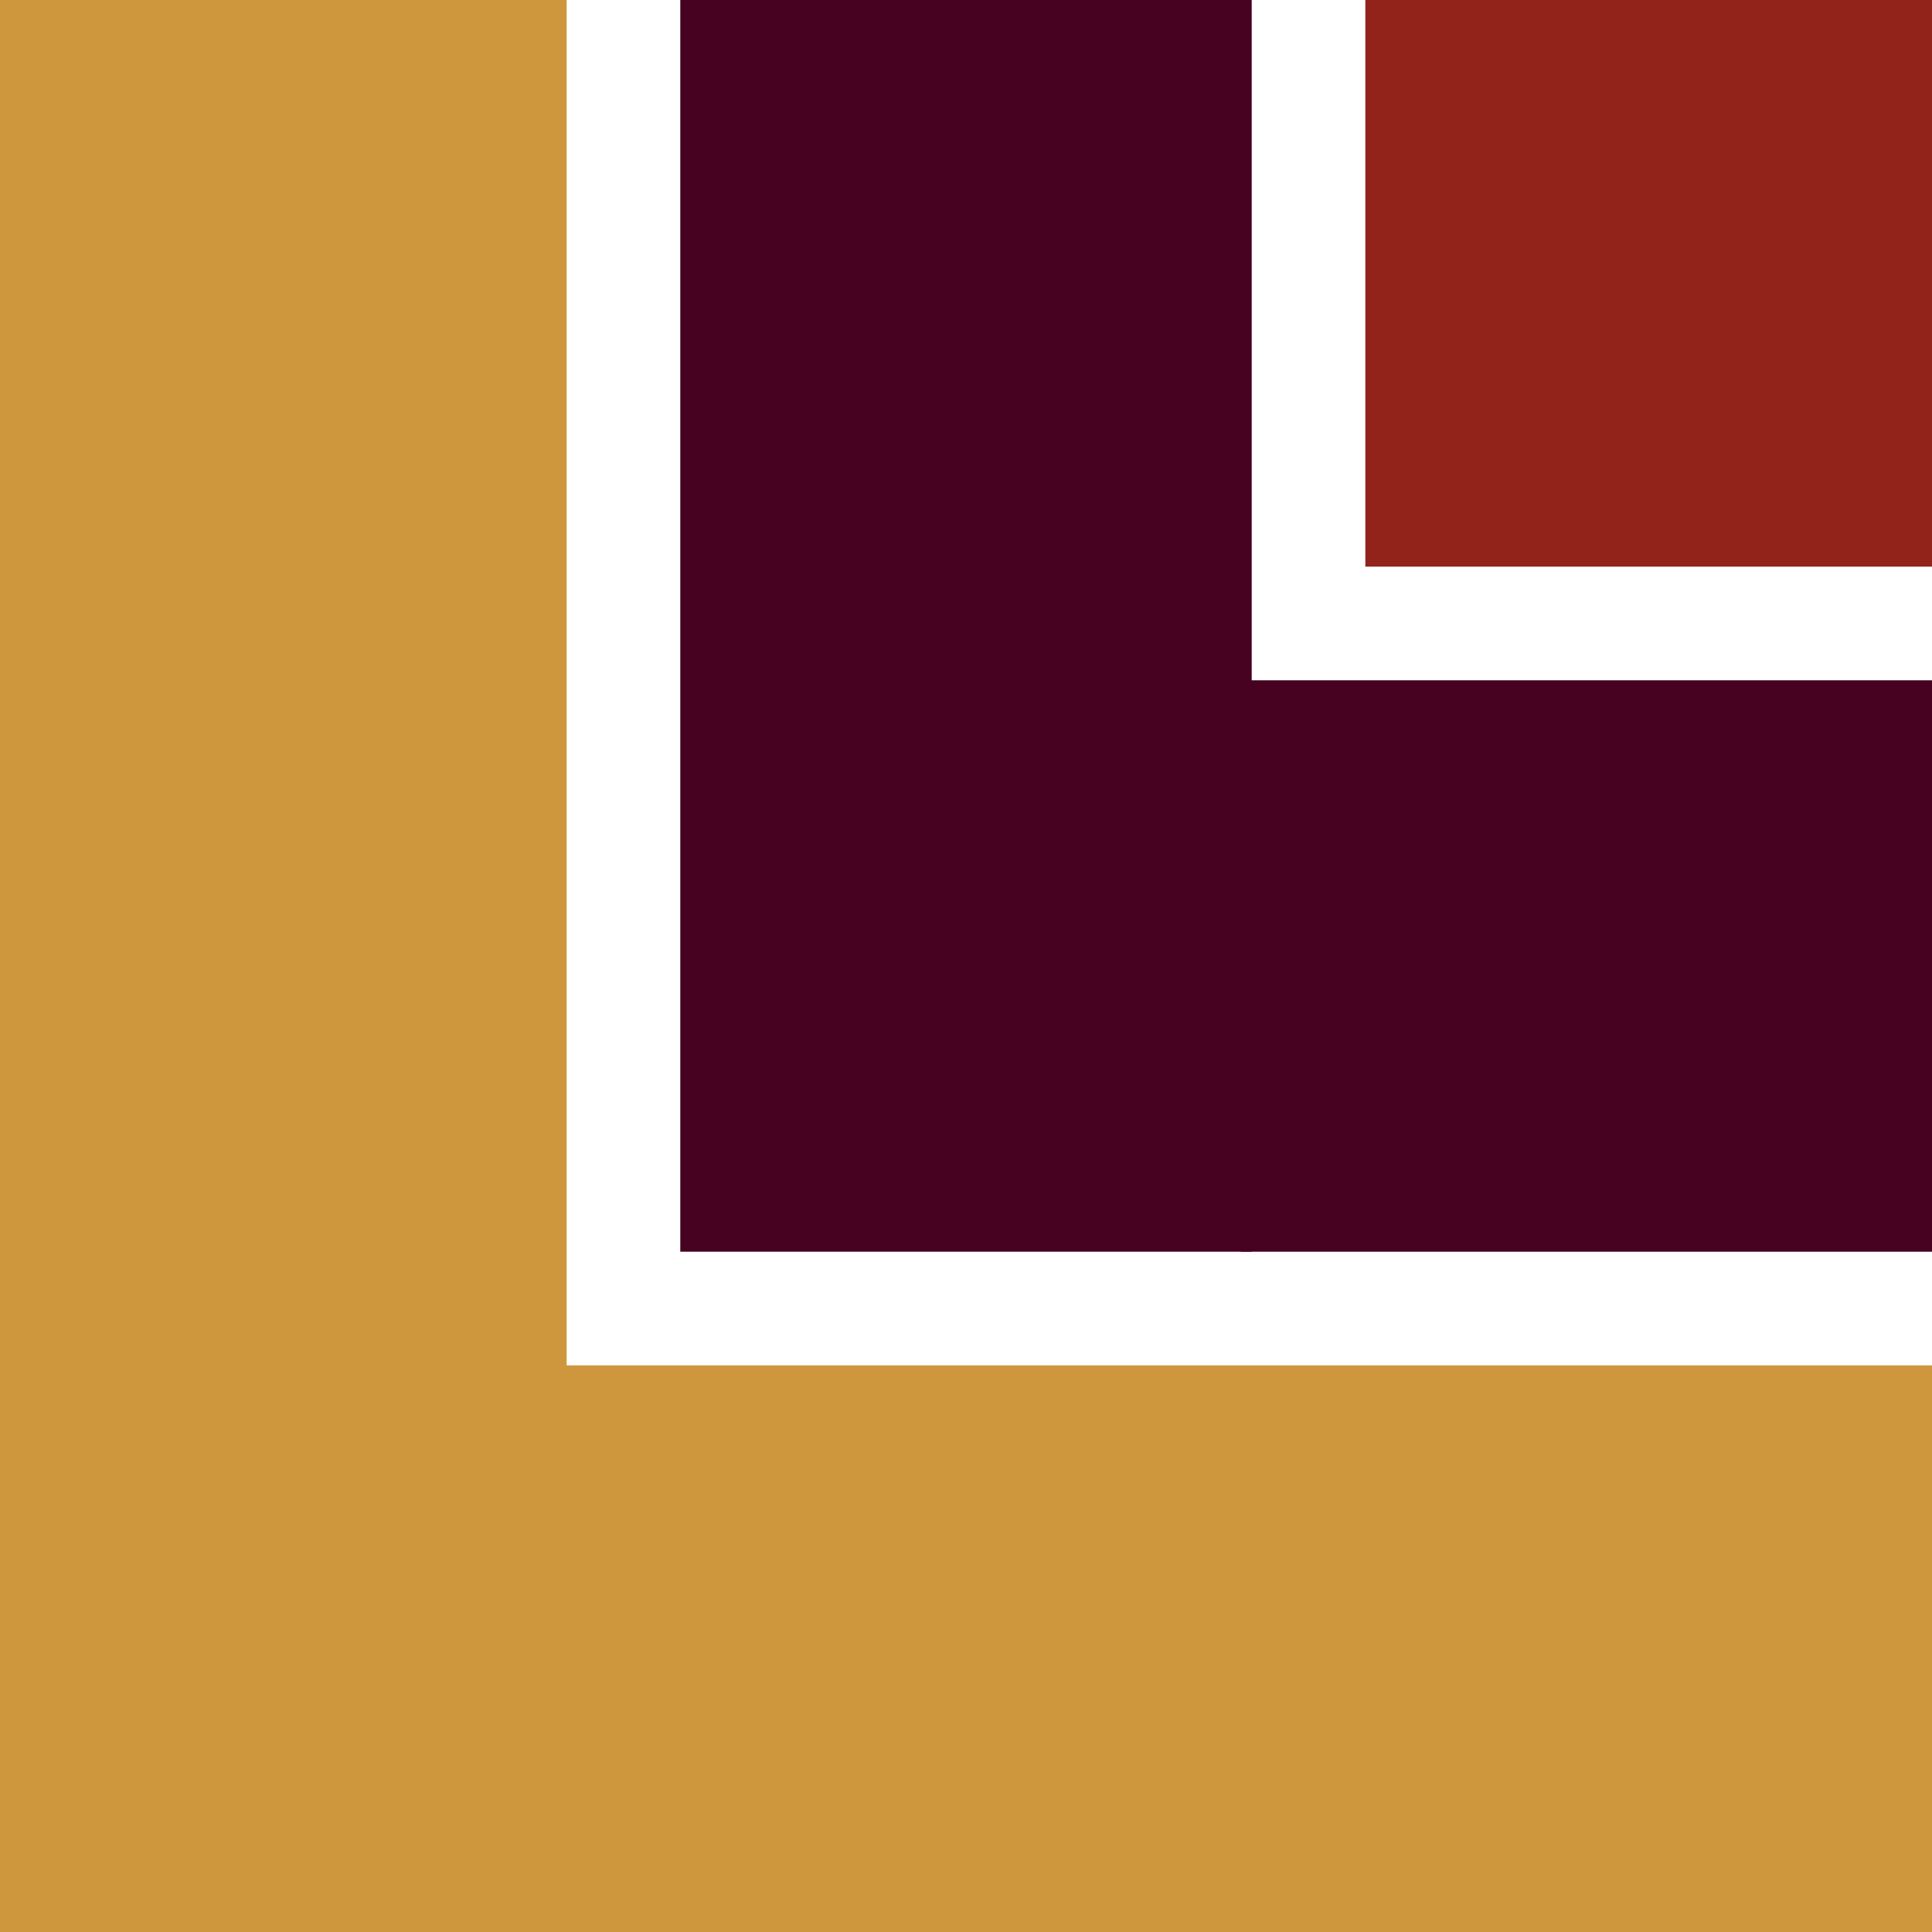
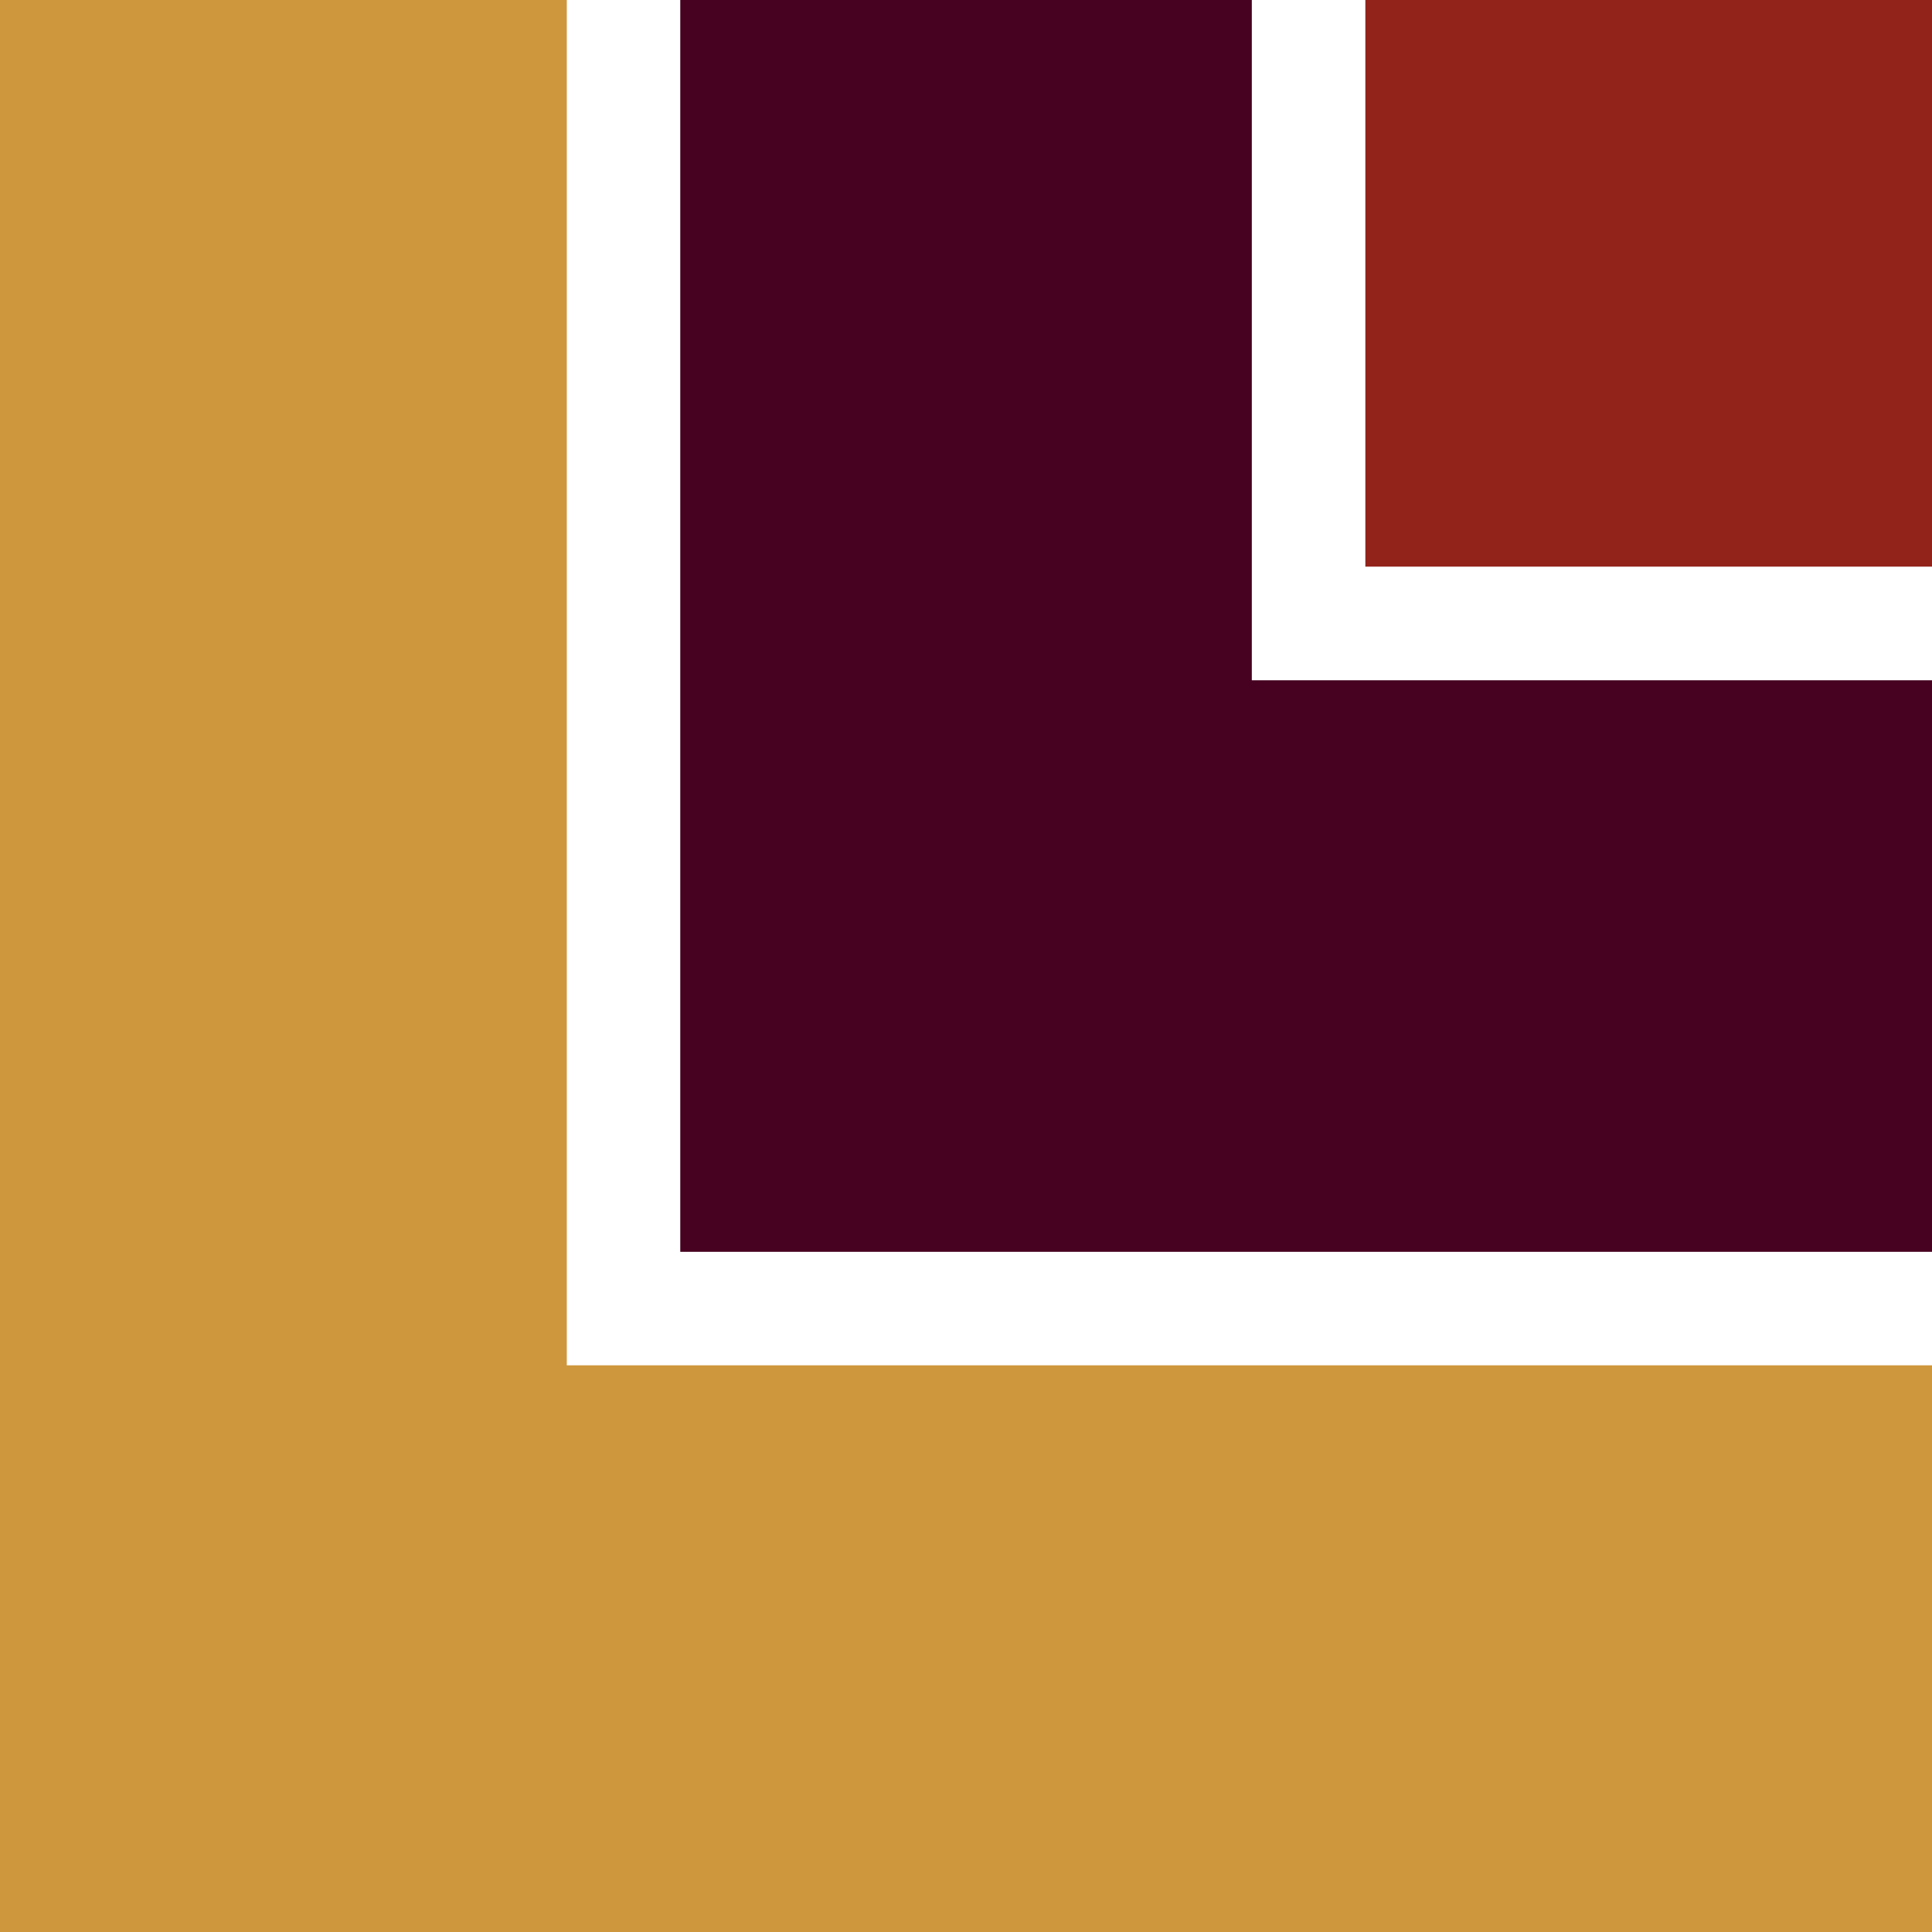
<svg xmlns="http://www.w3.org/2000/svg" version="1.1" id="Ebene_1" x="0px" y="0px" viewBox="0 0 177.148 177.148" enable-background="new 0 0 1190.6 841.9" xml:space="preserve" width="100%" height="100%">
  <defs id="defs21" />
-   <rect style="fill:#ce973d;fill-opacity:1;stroke:#ce973d;stroke-opacity:1" id="rect3002" width="51.394" height="177.023" x="0.063" y="0.062" />
-   <rect style="fill:#ce973d;fill-opacity:1;stroke:#ce973d;stroke-opacity:1" id="rect3004" width="125.629" height="51.394" x="51.456" y="125.691" ry="0" />
-   <rect style="fill:#460220;fill-opacity:1;stroke:#460220;stroke-opacity:1" id="rect3006" width="51.394" height="114.208" x="62.877" y="0.062" ry="0" />
-   <rect style="fill:#460220;fill-opacity:1;stroke:#460220;stroke-opacity:1" id="rect3008" width="62.814" height="51.394" x="114.271" y="62.877" />
+   <path style="fill:#ce973d;fill-opacity:1;stroke:#ce973d;stroke-width:1;stroke-opacity:1" d="M 0.062 0.062 L 0.062 177.094 L 51.469 177.094 L 177.094 177.094 L 177.094 125.688 L 51.469 125.688 L 51.469 0.062 L 0.062 0.062 z " id="rect3002" />
+   <path style="fill:#460220;fill-opacity:1;stroke:#460220;stroke-width:1;stroke-opacity:1" d="M 62.875 0.062 L 62.875 114.281 L 114.281 114.281 L 177.094 114.281 L 177.094 62.875 L 114.281 62.875 L 114.281 0.062 L 62.875 0.062 z " id="rect3006" />
  <rect style="fill:#92231a;fill-opacity:1;stroke:#92231a;stroke-opacity:1" id="rect3010" width="51.394" height="51.394" x="125.691" y="0.062" />
</svg>
